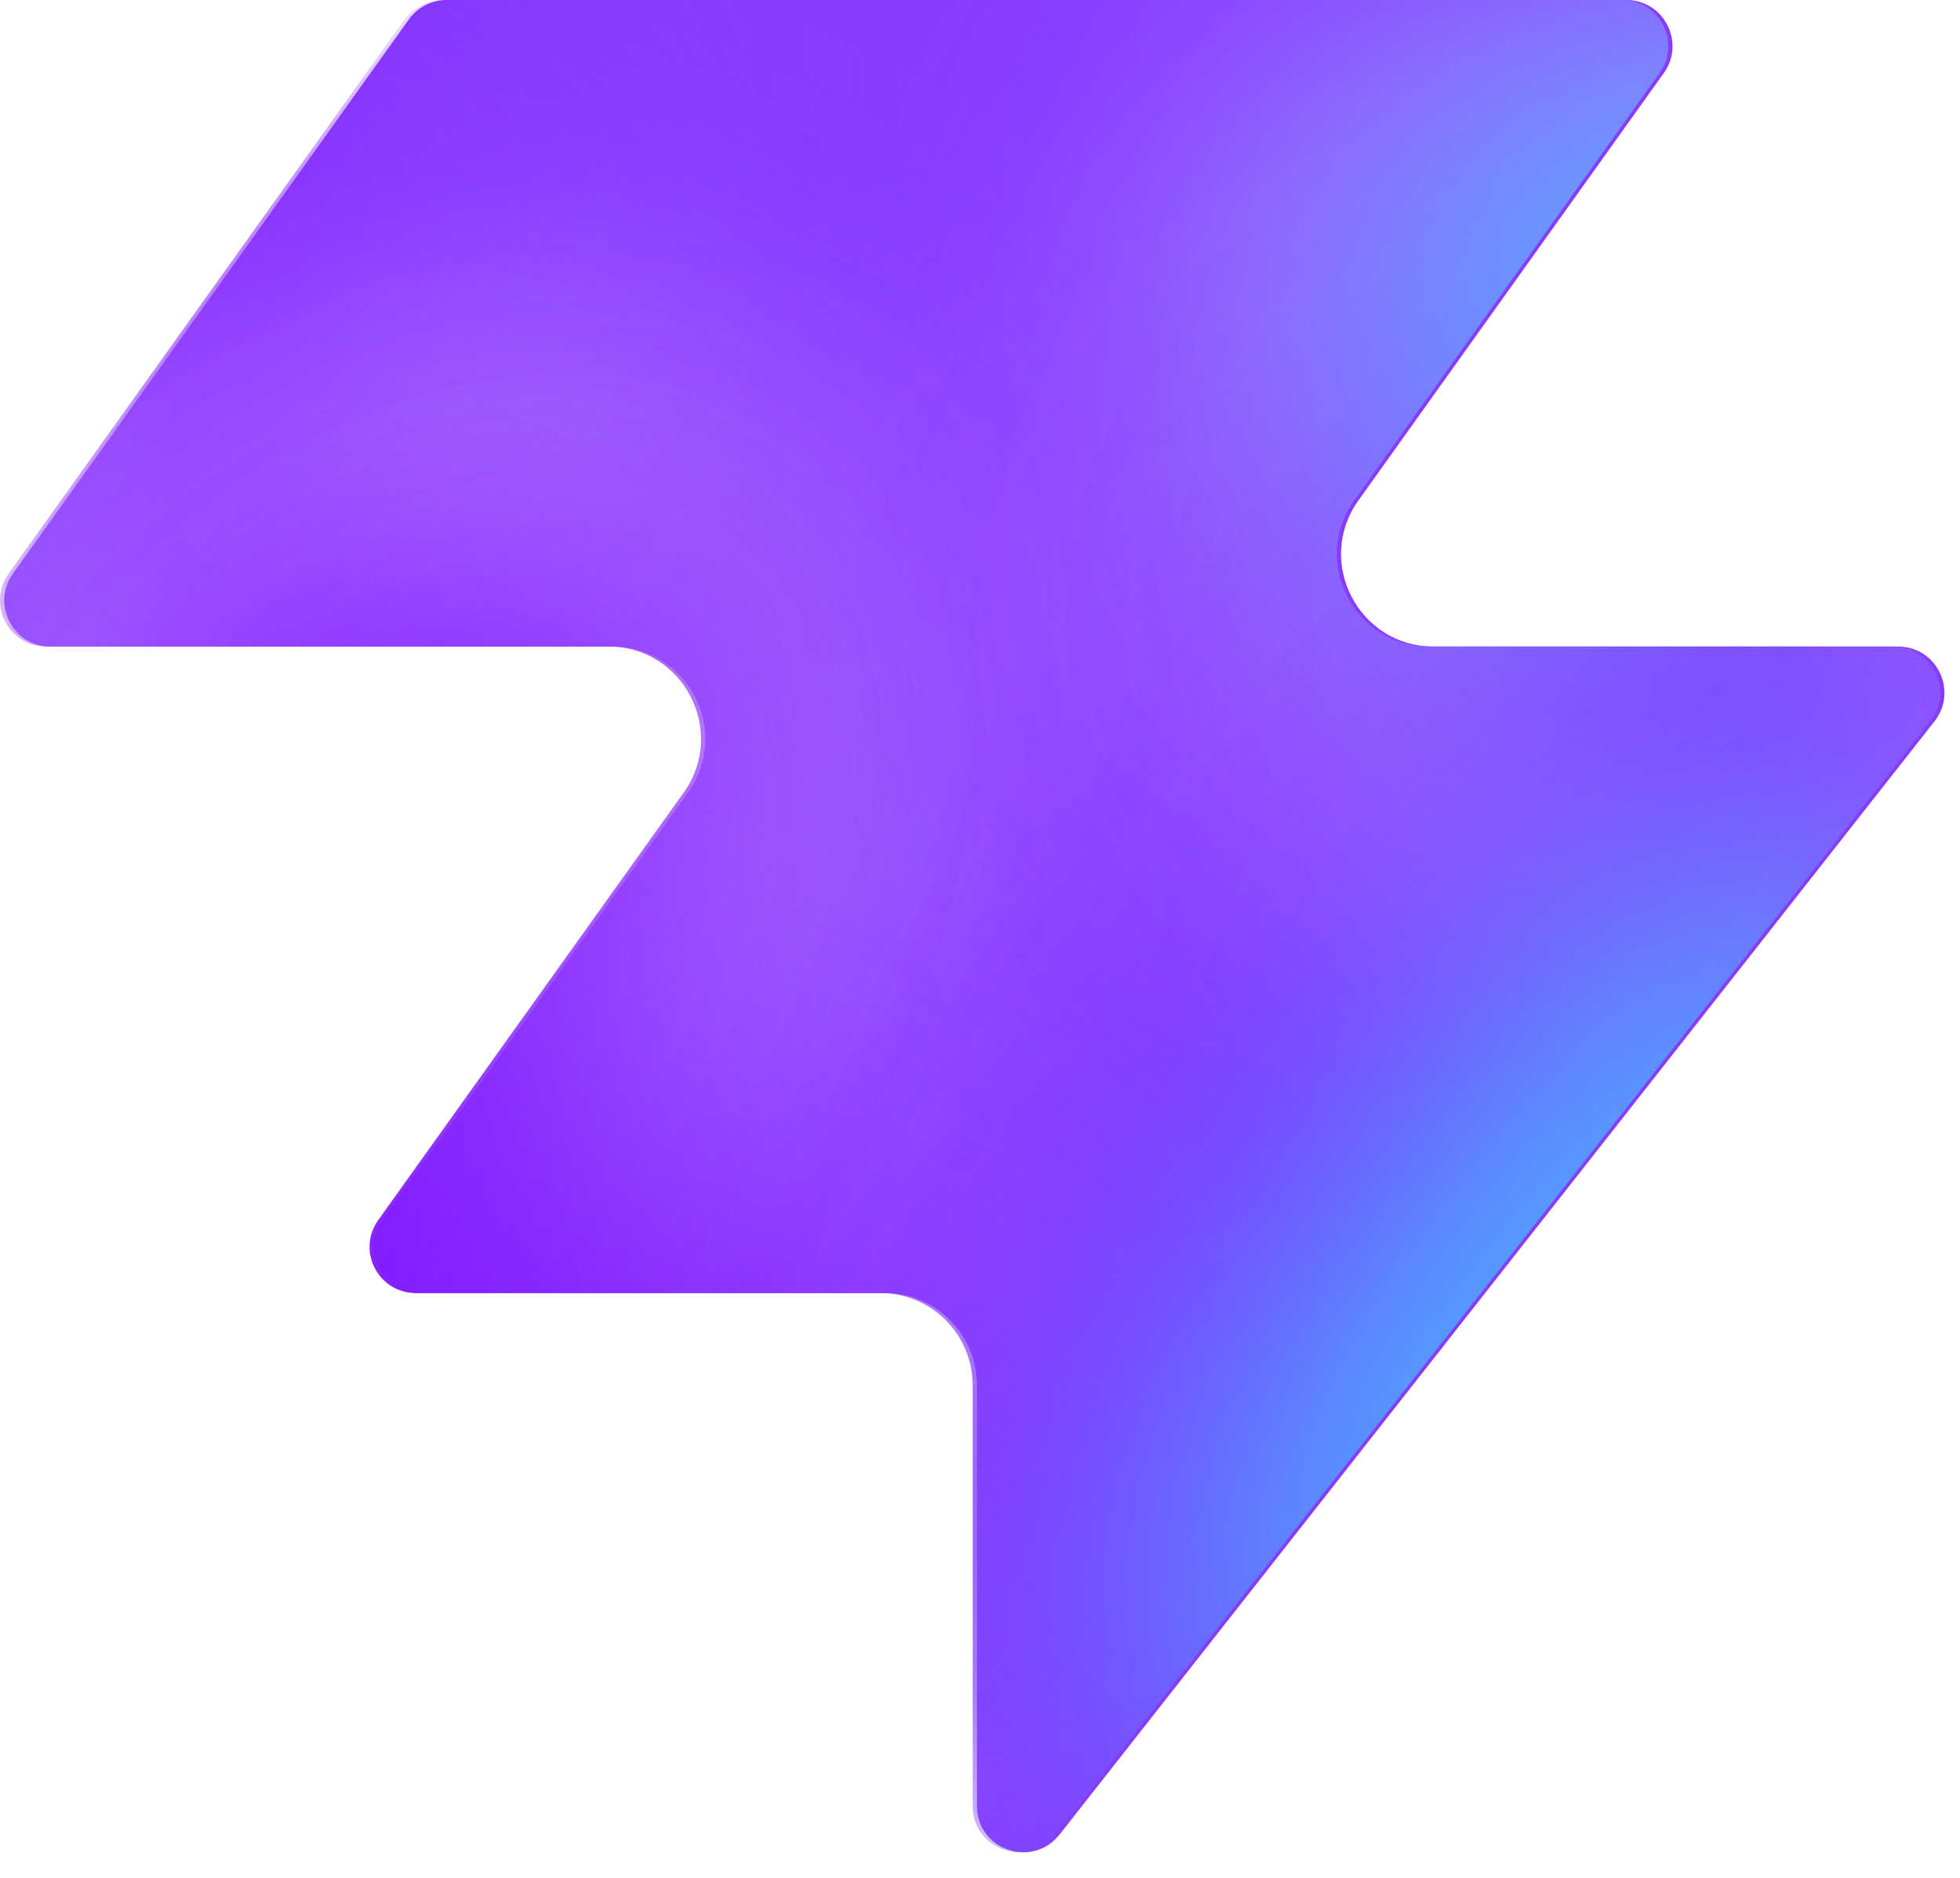
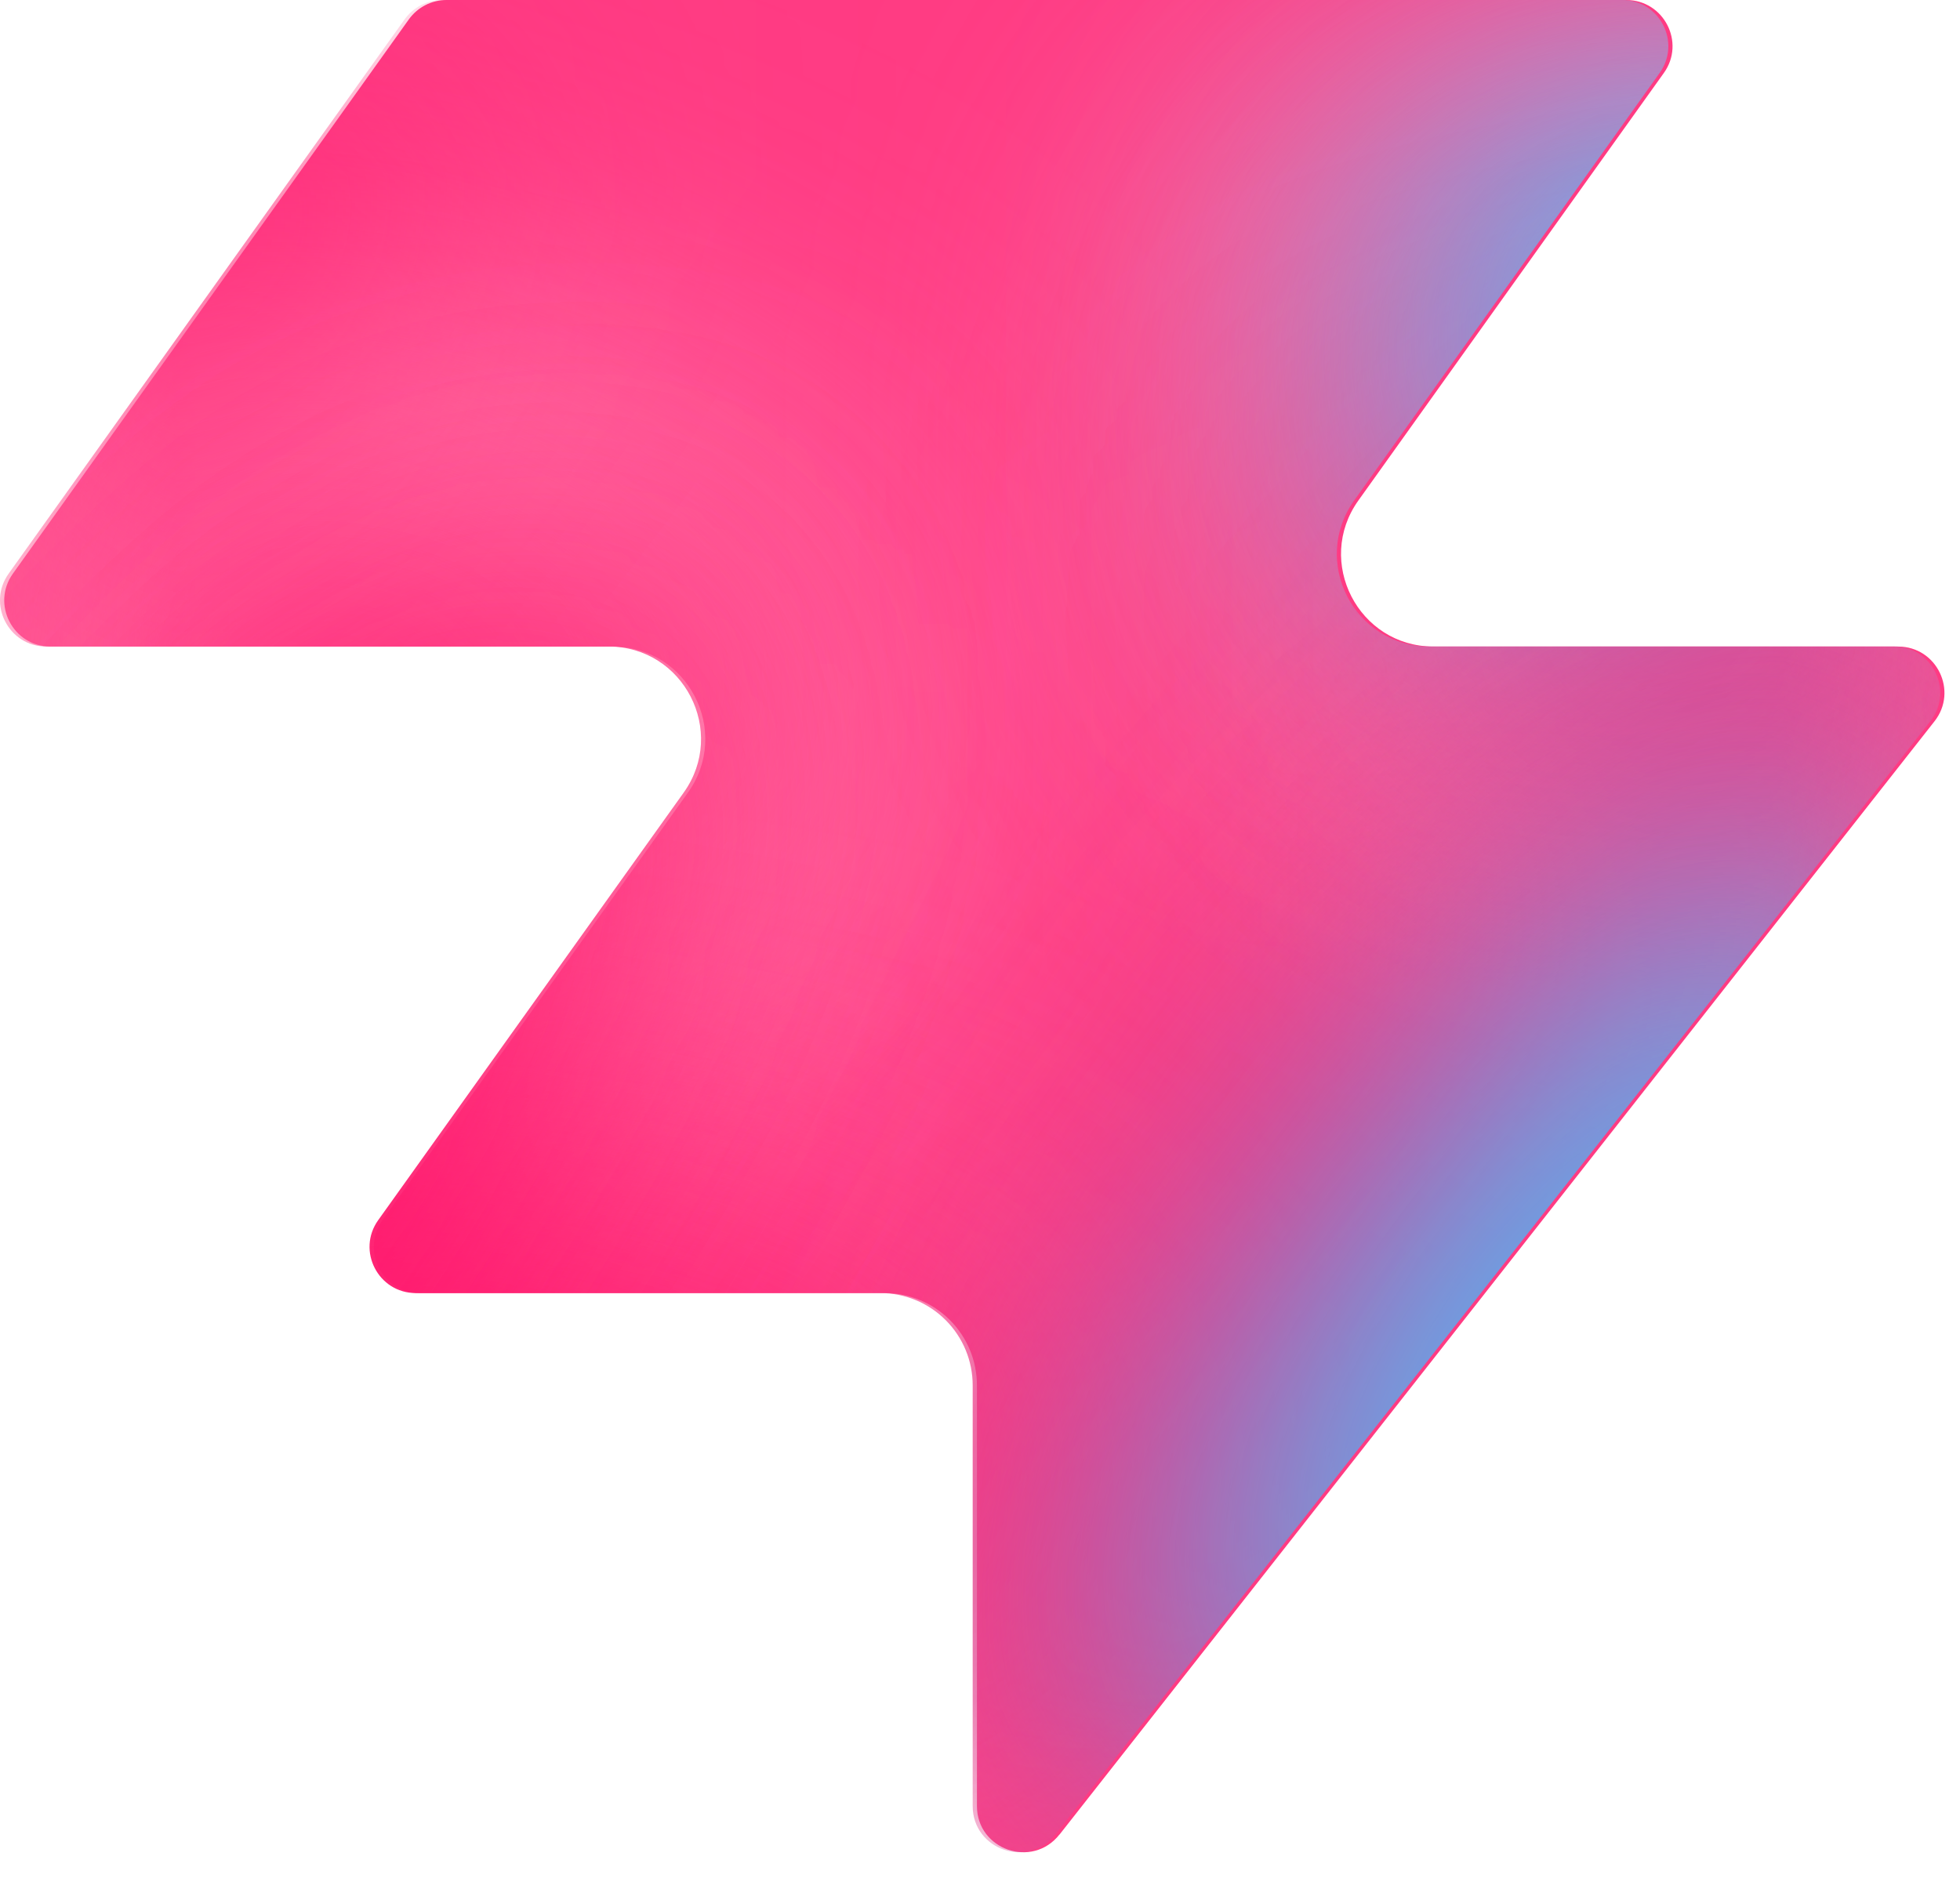
<svg xmlns="http://www.w3.org/2000/svg" width="48" height="46" fill="none" viewBox="0 0 48 46">
-   <path fill="#863bff" d="M25.946 44.938c-.664.845-2.021.375-2.021-.698V33.937a2.26 2.26 0 0 0-2.262-2.262H10.287c-.92 0-1.456-1.04-.92-1.788l7.48-10.471c1.07-1.497 0-3.578-1.842-3.578H1.237c-.92 0-1.456-1.04-.92-1.788L10.013.474c.214-.297.556-.474.92-.474h28.894c.92 0 1.456 1.04.92 1.788l-7.48 10.471c-1.07 1.498 0 3.579 1.842 3.579h11.377c.943 0 1.473 1.088.89 1.83L25.947 44.94z" style="fill:#863bff;fill:color(display-p3 .525 .23 1);fill-opacity:1" />
+   <path fill="#ff3b83" d="M25.946 44.938c-.664.845-2.021.375-2.021-.698V33.937a2.26 2.26 0 0 0-2.262-2.262H10.287c-.92 0-1.456-1.04-.92-1.788l7.48-10.471c1.07-1.497 0-3.578-1.842-3.578H1.237c-.92 0-1.456-1.04-.92-1.788L10.013.474c.214-.297.556-.474.92-.474h28.894c.92 0 1.456 1.04.92 1.788l-7.48 10.471c-1.07 1.498 0 3.579 1.842 3.579h11.377c.943 0 1.473 1.088.89 1.83L25.947 44.94z" style="fill:#ff3b83;fill:color(display-p3 .525 .23 1);fill-opacity:1" />
  <mask id="a" width="48" height="46" x="0" y="0" maskUnits="userSpaceOnUse" style="mask-type:alpha">
    <path fill="#000" d="M25.842 44.938c-.664.844-2.021.375-2.021-.698V33.937a2.26 2.26 0 0 0-2.262-2.262H10.183c-.92 0-1.456-1.04-.92-1.788l7.48-10.471c1.07-1.498 0-3.579-1.842-3.579H1.133c-.92 0-1.456-1.04-.92-1.787L9.91.473c.214-.297.556-.474.92-.474h28.894c.92 0 1.456 1.04.92 1.788l-7.48 10.471c-1.07 1.498 0 3.578 1.842 3.578h11.377c.943 0 1.473 1.088.89 1.832L25.843 44.94z" style="fill:#000;fill-opacity:1" />
  </mask>
  <g mask="url(#a)">
    <g filter="url(#b)">
-       <ellipse cx="5.508" cy="14.704" fill="#ede6ff" rx="5.508" ry="14.704" style="fill:#ede6ff;fill:color(display-p3 .927 .903 1);fill-opacity:1" transform="matrix(.00324 1 1 -.00324 -4.47 31.516)" />
+       <ellipse cx="5.508" cy="14.704" fill="#ffe6ef" rx="5.508" ry="14.704" style="fill:#ffe6ef;fill:color(display-p3 .927 .903 1);fill-opacity:1" transform="matrix(.00324 1 1 -.00324 -4.47 31.516)" />
    </g>
    <g filter="url(#c)">
-       <ellipse cx="10.399" cy="29.851" fill="#ede6ff" rx="10.399" ry="29.851" style="fill:#ede6ff;fill:color(display-p3 .927 .903 1);fill-opacity:1" transform="matrix(.00324 1 1 -.00324 -39.328 7.883)" />
+       <ellipse cx="10.399" cy="29.851" fill="#ffe6ef" rx="10.399" ry="29.851" style="fill:#ffe6ef;fill:color(display-p3 .927 .903 1);fill-opacity:1" transform="matrix(.00324 1 1 -.00324 -39.328 7.883)" />
    </g>
    <g filter="url(#d)">
-       <ellipse cx="5.508" cy="30.487" fill="#7e14ff" rx="5.508" ry="30.487" style="fill:#7e14ff;fill:color(display-p3 .492 .077 1);fill-opacity:1" transform="rotate(89.814 -25.913 -14.639)scale(1 -1)" />
+       <ellipse cx="5.508" cy="30.487" fill="#ff146a" rx="5.508" ry="30.487" style="fill:#ff146a;fill:color(display-p3 .492 .077 1);fill-opacity:1" transform="rotate(89.814 -25.913 -14.639)scale(1 -1)" />
    </g>
    <g filter="url(#e)">
-       <ellipse cx="5.508" cy="30.599" fill="#7e14ff" rx="5.508" ry="30.599" style="fill:#7e14ff;fill:color(display-p3 .492 .077 1);fill-opacity:1" transform="rotate(89.814 -32.644 -3.334)scale(1 -1)" />
+       <ellipse cx="5.508" cy="30.599" fill="#ff146a" rx="5.508" ry="30.599" style="fill:#ff146a;fill:color(display-p3 .492 .077 1);fill-opacity:1" transform="rotate(89.814 -32.644 -3.334)scale(1 -1)" />
    </g>
    <g filter="url(#f)">
-       <ellipse cx="5.508" cy="30.599" fill="#7e14ff" rx="5.508" ry="30.599" style="fill:#7e14ff;fill:color(display-p3 .492 .077 1);fill-opacity:1" transform="matrix(.00324 1 1 -.00324 -34.34 30.47)" />
+       <ellipse cx="5.508" cy="30.599" fill="#ff146a" rx="5.508" ry="30.599" style="fill:#ff146a;fill:color(display-p3 .492 .077 1);fill-opacity:1" transform="matrix(.00324 1 1 -.00324 -34.34 30.47)" />
    </g>
    <g filter="url(#g)">
-       <ellipse cx="14.072" cy="22.078" fill="#ede6ff" rx="14.072" ry="22.078" style="fill:#ede6ff;fill:color(display-p3 .927 .903 1);fill-opacity:1" transform="rotate(93.35 24.506 48.493)scale(-1 1)" />
+       <ellipse cx="14.072" cy="22.078" fill="#ffe6ef" rx="14.072" ry="22.078" style="fill:#ffe6ef;fill:color(display-p3 .927 .903 1);fill-opacity:1" transform="rotate(93.35 24.506 48.493)scale(-1 1)" />
    </g>
    <g filter="url(#h)">
-       <ellipse cx="3.47" cy="21.501" fill="#7e14ff" rx="3.47" ry="21.501" style="fill:#7e14ff;fill:color(display-p3 .492 .077 1);fill-opacity:1" transform="rotate(89.009 28.708 47.59)scale(-1 1)" />
+       <ellipse cx="3.47" cy="21.501" fill="#ff146a" rx="3.47" ry="21.501" style="fill:#ff146a;fill:color(display-p3 .492 .077 1);fill-opacity:1" transform="rotate(89.009 28.708 47.59)scale(-1 1)" />
    </g>
    <g filter="url(#i)">
-       <ellipse cx="3.47" cy="21.501" fill="#7e14ff" rx="3.47" ry="21.501" style="fill:#7e14ff;fill:color(display-p3 .492 .077 1);fill-opacity:1" transform="rotate(89.009 28.708 47.59)scale(-1 1)" />
+       <ellipse cx="3.47" cy="21.501" fill="#ff146a" rx="3.47" ry="21.501" style="fill:#ff146a;fill:color(display-p3 .492 .077 1);fill-opacity:1" transform="rotate(89.009 28.708 47.59)scale(-1 1)" />
    </g>
    <g filter="url(#j)">
-       <ellipse cx=".387" cy="8.972" fill="#7e14ff" rx="4.407" ry="29.108" style="fill:#7e14ff;fill:color(display-p3 .492 .077 1);fill-opacity:1" transform="rotate(39.51 .387 8.972)" />
+       <ellipse cx=".387" cy="8.972" fill="#ff146a" rx="4.407" ry="29.108" style="fill:#ff146a;fill:color(display-p3 .492 .077 1);fill-opacity:1" transform="rotate(39.51 .387 8.972)" />
    </g>
    <g filter="url(#k)">
-       <ellipse cx="47.523" cy="-6.092" fill="#7e14ff" rx="4.407" ry="29.108" style="fill:#7e14ff;fill:color(display-p3 .492 .077 1);fill-opacity:1" transform="rotate(37.892 47.523 -6.092)" />
+       <ellipse cx="47.523" cy="-6.092" fill="#ff146a" rx="4.407" ry="29.108" style="fill:#ff146a;fill:color(display-p3 .492 .077 1);fill-opacity:1" transform="rotate(37.892 47.523 -6.092)" />
    </g>
    <g filter="url(#l)">
      <ellipse cx="41.412" cy="6.333" fill="#47bfff" rx="5.971" ry="9.665" style="fill:#47bfff;fill:color(display-p3 .28 .748 1);fill-opacity:1" transform="rotate(37.892 41.412 6.333)" />
    </g>
    <g filter="url(#m)">
-       <ellipse cx="-1.879" cy="38.332" fill="#7e14ff" rx="4.407" ry="29.108" style="fill:#7e14ff;fill:color(display-p3 .492 .077 1);fill-opacity:1" transform="rotate(37.892 -1.88 38.332)" />
+       <ellipse cx="-1.879" cy="38.332" fill="#ff146a" rx="4.407" ry="29.108" style="fill:#ff146a;fill:color(display-p3 .492 .077 1);fill-opacity:1" transform="rotate(37.892 -1.88 38.332)" />
    </g>
    <g filter="url(#n)">
-       <ellipse cx="-1.879" cy="38.332" fill="#7e14ff" rx="4.407" ry="29.108" style="fill:#7e14ff;fill:color(display-p3 .492 .077 1);fill-opacity:1" transform="rotate(37.892 -1.88 38.332)" />
+       <ellipse cx="-1.879" cy="38.332" fill="#ff146a" rx="4.407" ry="29.108" style="fill:#ff146a;fill:color(display-p3 .492 .077 1);fill-opacity:1" transform="rotate(37.892 -1.88 38.332)" />
    </g>
    <g filter="url(#o)">
-       <ellipse cx="35.651" cy="29.907" fill="#7e14ff" rx="4.407" ry="29.108" style="fill:#7e14ff;fill:color(display-p3 .492 .077 1);fill-opacity:1" transform="rotate(37.892 35.651 29.907)" />
+       <ellipse cx="35.651" cy="29.907" fill="#ff146a" rx="4.407" ry="29.108" style="fill:#ff146a;fill:color(display-p3 .492 .077 1);fill-opacity:1" transform="rotate(37.892 35.651 29.907)" />
    </g>
    <g filter="url(#p)">
      <ellipse cx="38.418" cy="32.4" fill="#47bfff" rx="5.971" ry="15.297" style="fill:#47bfff;fill:color(display-p3 .28 .748 1);fill-opacity:1" transform="rotate(37.892 38.418 32.4)" />
    </g>
  </g>
  <defs>
    <filter id="b" width="60.045" height="41.654" x="-19.77" y="16.149" color-interpolation-filters="sRGB" filterUnits="userSpaceOnUse">
      <feFlood flood-opacity="0" result="BackgroundImageFix" />
      <feBlend in="SourceGraphic" in2="BackgroundImageFix" result="shape" />
      <feGaussianBlur result="effect1_foregroundBlur_2002_17158" stdDeviation="7.659" />
    </filter>
    <filter id="c" width="90.34" height="51.437" x="-54.613" y="-7.533" color-interpolation-filters="sRGB" filterUnits="userSpaceOnUse">
      <feFlood flood-opacity="0" result="BackgroundImageFix" />
      <feBlend in="SourceGraphic" in2="BackgroundImageFix" result="shape" />
      <feGaussianBlur result="effect1_foregroundBlur_2002_17158" stdDeviation="7.659" />
    </filter>
    <filter id="d" width="79.355" height="29.4" x="-49.64" y="2.03" color-interpolation-filters="sRGB" filterUnits="userSpaceOnUse">
      <feFlood flood-opacity="0" result="BackgroundImageFix" />
      <feBlend in="SourceGraphic" in2="BackgroundImageFix" result="shape" />
      <feGaussianBlur result="effect1_foregroundBlur_2002_17158" stdDeviation="4.596" />
    </filter>
    <filter id="e" width="79.579" height="29.4" x="-45.045" y="20.029" color-interpolation-filters="sRGB" filterUnits="userSpaceOnUse">
      <feFlood flood-opacity="0" result="BackgroundImageFix" />
      <feBlend in="SourceGraphic" in2="BackgroundImageFix" result="shape" />
      <feGaussianBlur result="effect1_foregroundBlur_2002_17158" stdDeviation="4.596" />
    </filter>
    <filter id="f" width="79.579" height="29.4" x="-43.513" y="21.178" color-interpolation-filters="sRGB" filterUnits="userSpaceOnUse">
      <feFlood flood-opacity="0" result="BackgroundImageFix" />
      <feBlend in="SourceGraphic" in2="BackgroundImageFix" result="shape" />
      <feGaussianBlur result="effect1_foregroundBlur_2002_17158" stdDeviation="4.596" />
    </filter>
    <filter id="g" width="74.749" height="58.852" x="15.756" y="-17.901" color-interpolation-filters="sRGB" filterUnits="userSpaceOnUse">
      <feFlood flood-opacity="0" result="BackgroundImageFix" />
      <feBlend in="SourceGraphic" in2="BackgroundImageFix" result="shape" />
      <feGaussianBlur result="effect1_foregroundBlur_2002_17158" stdDeviation="7.659" />
    </filter>
    <filter id="h" width="61.377" height="25.362" x="23.548" y="2.284" color-interpolation-filters="sRGB" filterUnits="userSpaceOnUse">
      <feFlood flood-opacity="0" result="BackgroundImageFix" />
      <feBlend in="SourceGraphic" in2="BackgroundImageFix" result="shape" />
      <feGaussianBlur result="effect1_foregroundBlur_2002_17158" stdDeviation="4.596" />
    </filter>
    <filter id="i" width="61.377" height="25.362" x="23.548" y="2.284" color-interpolation-filters="sRGB" filterUnits="userSpaceOnUse">
      <feFlood flood-opacity="0" result="BackgroundImageFix" />
      <feBlend in="SourceGraphic" in2="BackgroundImageFix" result="shape" />
      <feGaussianBlur result="effect1_foregroundBlur_2002_17158" stdDeviation="4.596" />
    </filter>
    <filter id="j" width="56.045" height="63.649" x="-27.636" y="-22.853" color-interpolation-filters="sRGB" filterUnits="userSpaceOnUse">
      <feFlood flood-opacity="0" result="BackgroundImageFix" />
      <feBlend in="SourceGraphic" in2="BackgroundImageFix" result="shape" />
      <feGaussianBlur result="effect1_foregroundBlur_2002_17158" stdDeviation="4.596" />
    </filter>
    <filter id="k" width="54.814" height="64.646" x="20.116" y="-38.415" color-interpolation-filters="sRGB" filterUnits="userSpaceOnUse">
      <feFlood flood-opacity="0" result="BackgroundImageFix" />
      <feBlend in="SourceGraphic" in2="BackgroundImageFix" result="shape" />
      <feGaussianBlur result="effect1_foregroundBlur_2002_17158" stdDeviation="4.596" />
    </filter>
    <filter id="l" width="33.541" height="35.313" x="24.641" y="-11.323" color-interpolation-filters="sRGB" filterUnits="userSpaceOnUse">
      <feFlood flood-opacity="0" result="BackgroundImageFix" />
      <feBlend in="SourceGraphic" in2="BackgroundImageFix" result="shape" />
      <feGaussianBlur result="effect1_foregroundBlur_2002_17158" stdDeviation="4.596" />
    </filter>
    <filter id="m" width="54.814" height="64.646" x="-29.286" y="6.009" color-interpolation-filters="sRGB" filterUnits="userSpaceOnUse">
      <feFlood flood-opacity="0" result="BackgroundImageFix" />
      <feBlend in="SourceGraphic" in2="BackgroundImageFix" result="shape" />
      <feGaussianBlur result="effect1_foregroundBlur_2002_17158" stdDeviation="4.596" />
    </filter>
    <filter id="n" width="54.814" height="64.646" x="-29.286" y="6.009" color-interpolation-filters="sRGB" filterUnits="userSpaceOnUse">
      <feFlood flood-opacity="0" result="BackgroundImageFix" />
      <feBlend in="SourceGraphic" in2="BackgroundImageFix" result="shape" />
      <feGaussianBlur result="effect1_foregroundBlur_2002_17158" stdDeviation="4.596" />
    </filter>
    <filter id="o" width="54.814" height="64.646" x="8.244" y="-2.416" color-interpolation-filters="sRGB" filterUnits="userSpaceOnUse">
      <feFlood flood-opacity="0" result="BackgroundImageFix" />
      <feBlend in="SourceGraphic" in2="BackgroundImageFix" result="shape" />
      <feGaussianBlur result="effect1_foregroundBlur_2002_17158" stdDeviation="4.596" />
    </filter>
    <filter id="p" width="39.409" height="43.623" x="18.713" y="10.588" color-interpolation-filters="sRGB" filterUnits="userSpaceOnUse">
      <feFlood flood-opacity="0" result="BackgroundImageFix" />
      <feBlend in="SourceGraphic" in2="BackgroundImageFix" result="shape" />
      <feGaussianBlur result="effect1_foregroundBlur_2002_17158" stdDeviation="4.596" />
    </filter>
  </defs>
</svg>
